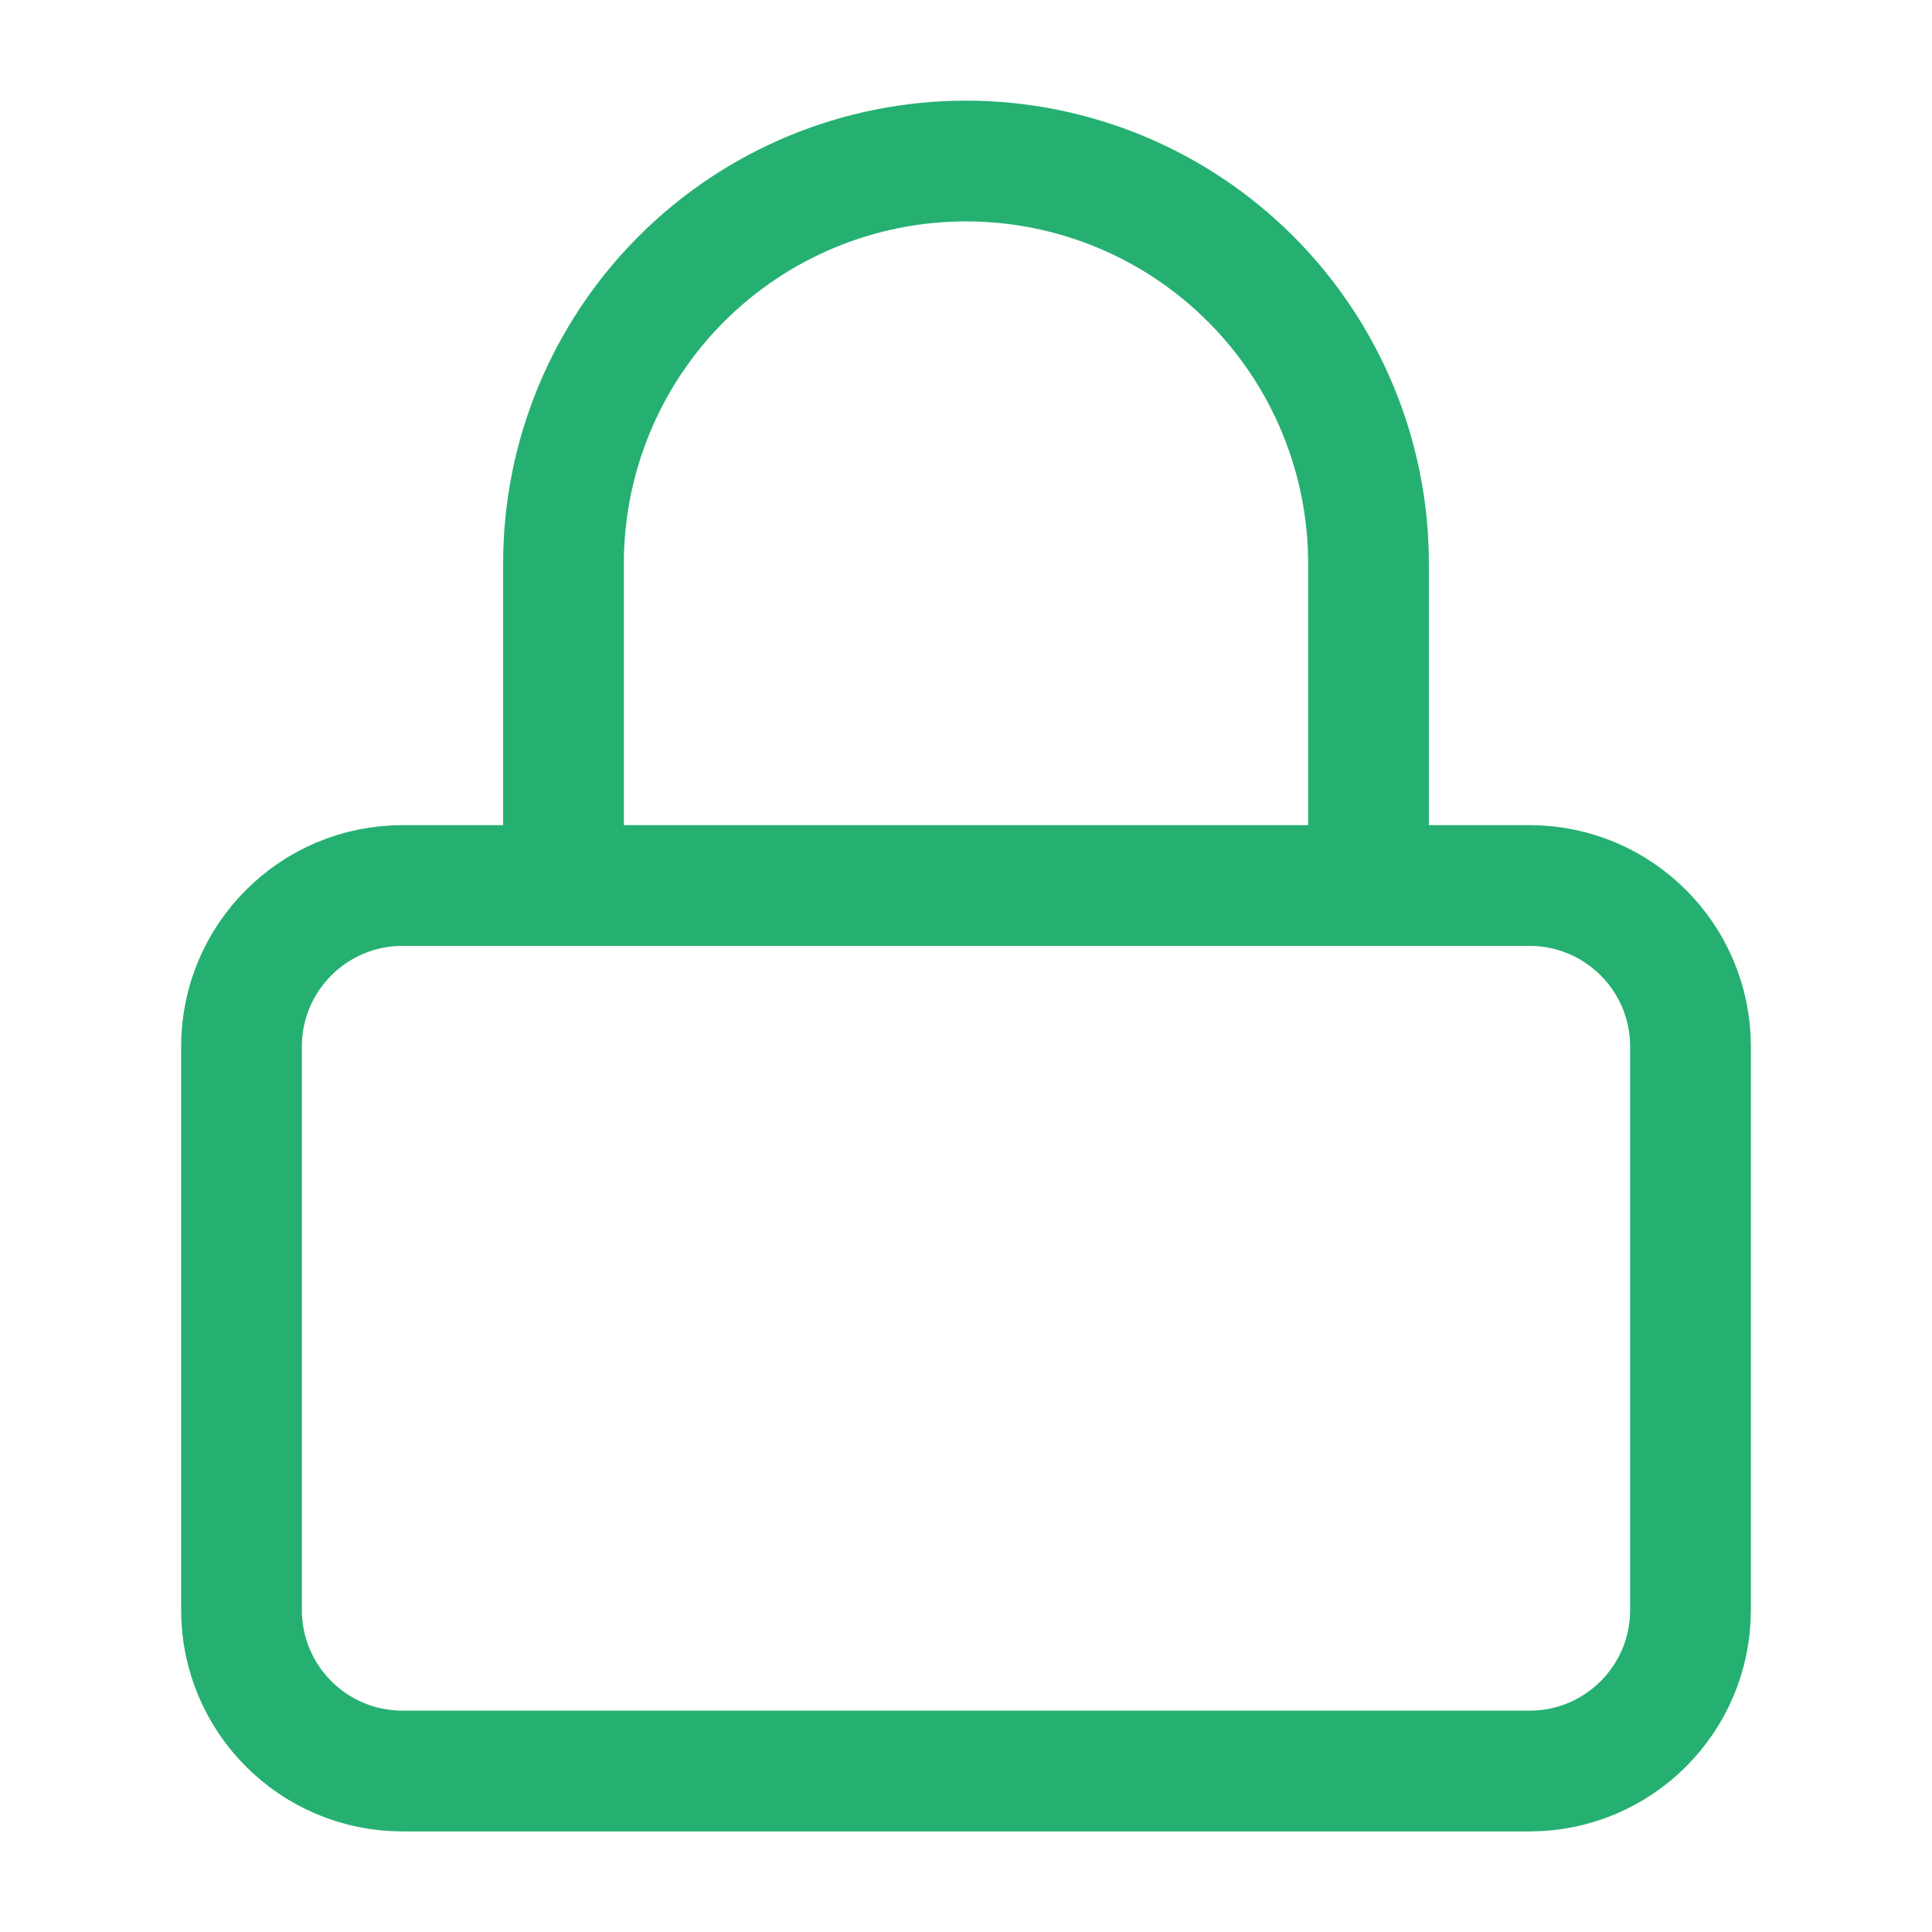
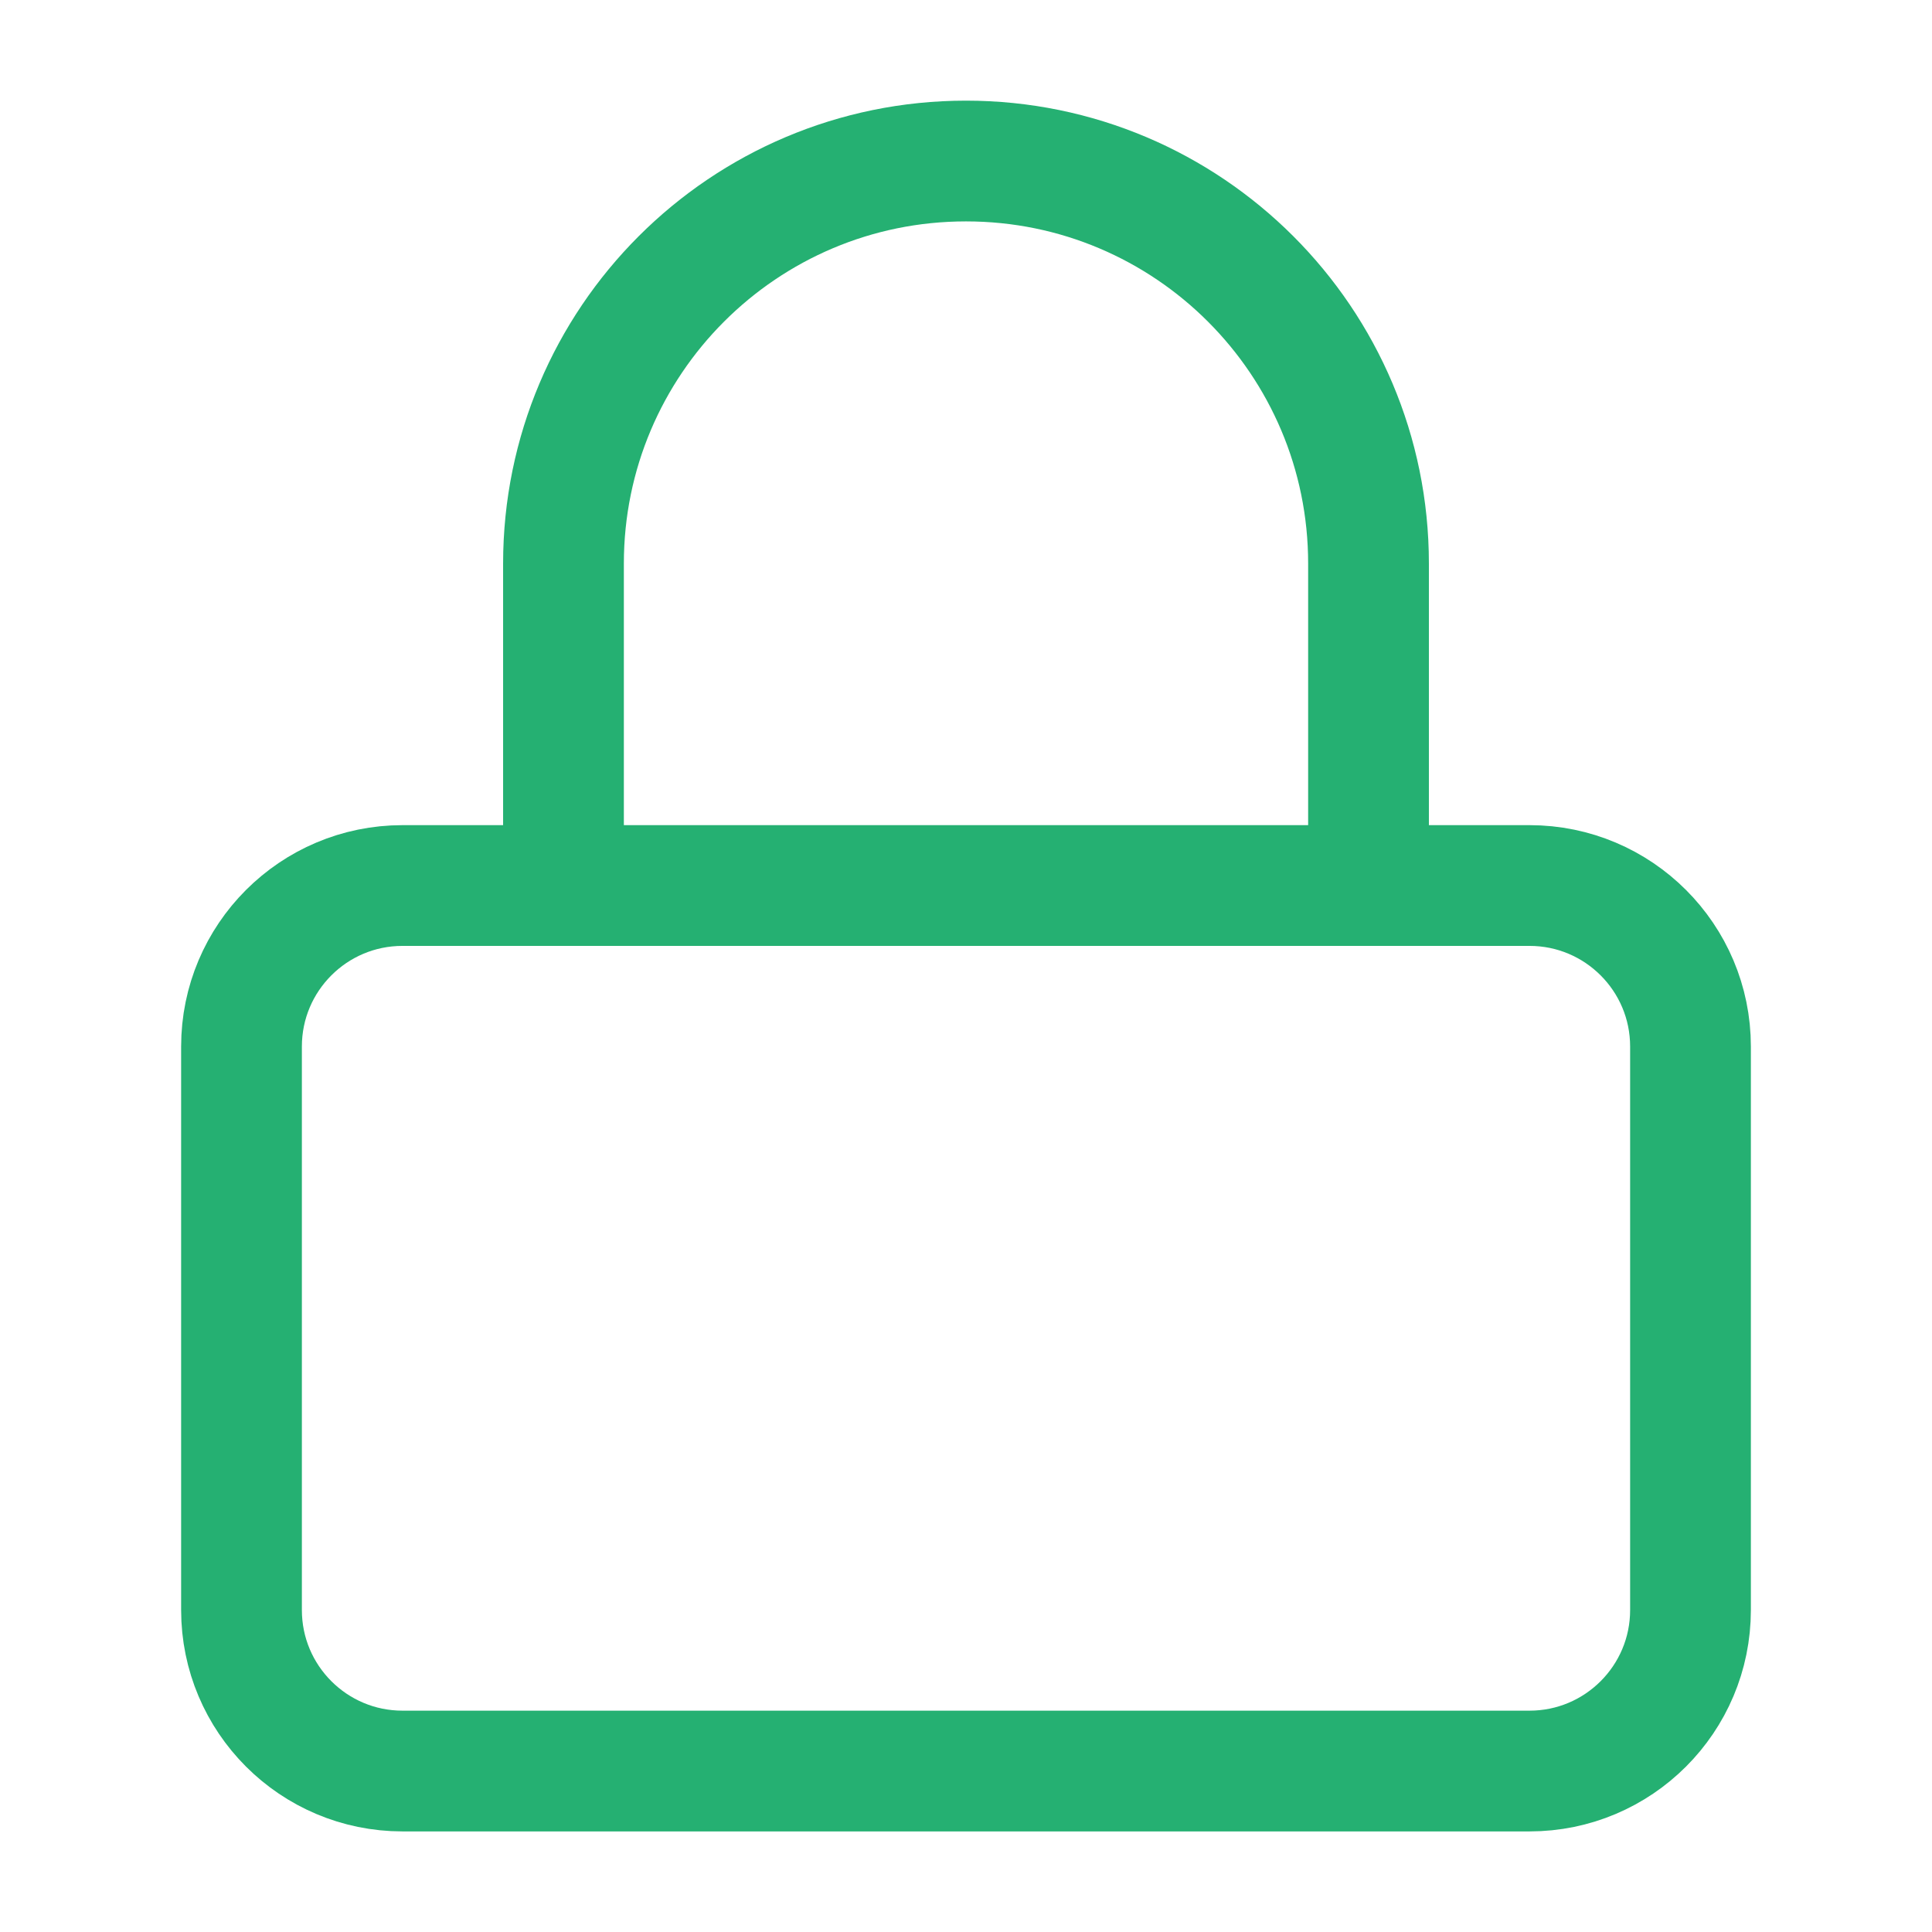
- <svg xmlns="http://www.w3.org/2000/svg" width="32" height="32" viewBox="0 0 32 32" fill="none">
-   <path d="M25.333 14.667H6.667C5.194 14.667 4 15.861 4 17.334V26.667C4 28.14 5.194 29.334 6.667 29.334H25.333C26.806 29.334 28 28.14 28 26.667V17.334C28 15.861 26.806 14.667 25.333 14.667Z" stroke="#25B072" stroke-width="2" stroke-linecap="round" stroke-linejoin="round" />
-   <path d="M9.333 14.667V9.334C9.333 7.566 10.036 5.87 11.286 4.62C12.536 3.369 14.232 2.667 16 2.667C17.768 2.667 19.464 3.369 20.714 4.62C21.964 5.87 22.667 7.566 22.667 9.334V14.667" stroke="#25B072" stroke-width="2" stroke-linecap="round" stroke-linejoin="round" />
+ <svg xmlns="http://www.w3.org/2000/svg" width="32" height="32" fill="none">
+   <path d="M25.333 14.667H6.667A2.667 2.667 0 0 0 4 17.334v9.333a2.667 2.667 0 0 0 2.667 2.667h18.666A2.667 2.667 0 0 0 28 26.667v-9.333a2.667 2.667 0 0 0-2.667-2.667ZM9.333 14.667V9.334a6.666 6.666 0 1 1 13.334 0v5.333" stroke="#25B072" stroke-width="2" stroke-linecap="round" stroke-linejoin="round" />
</svg>
